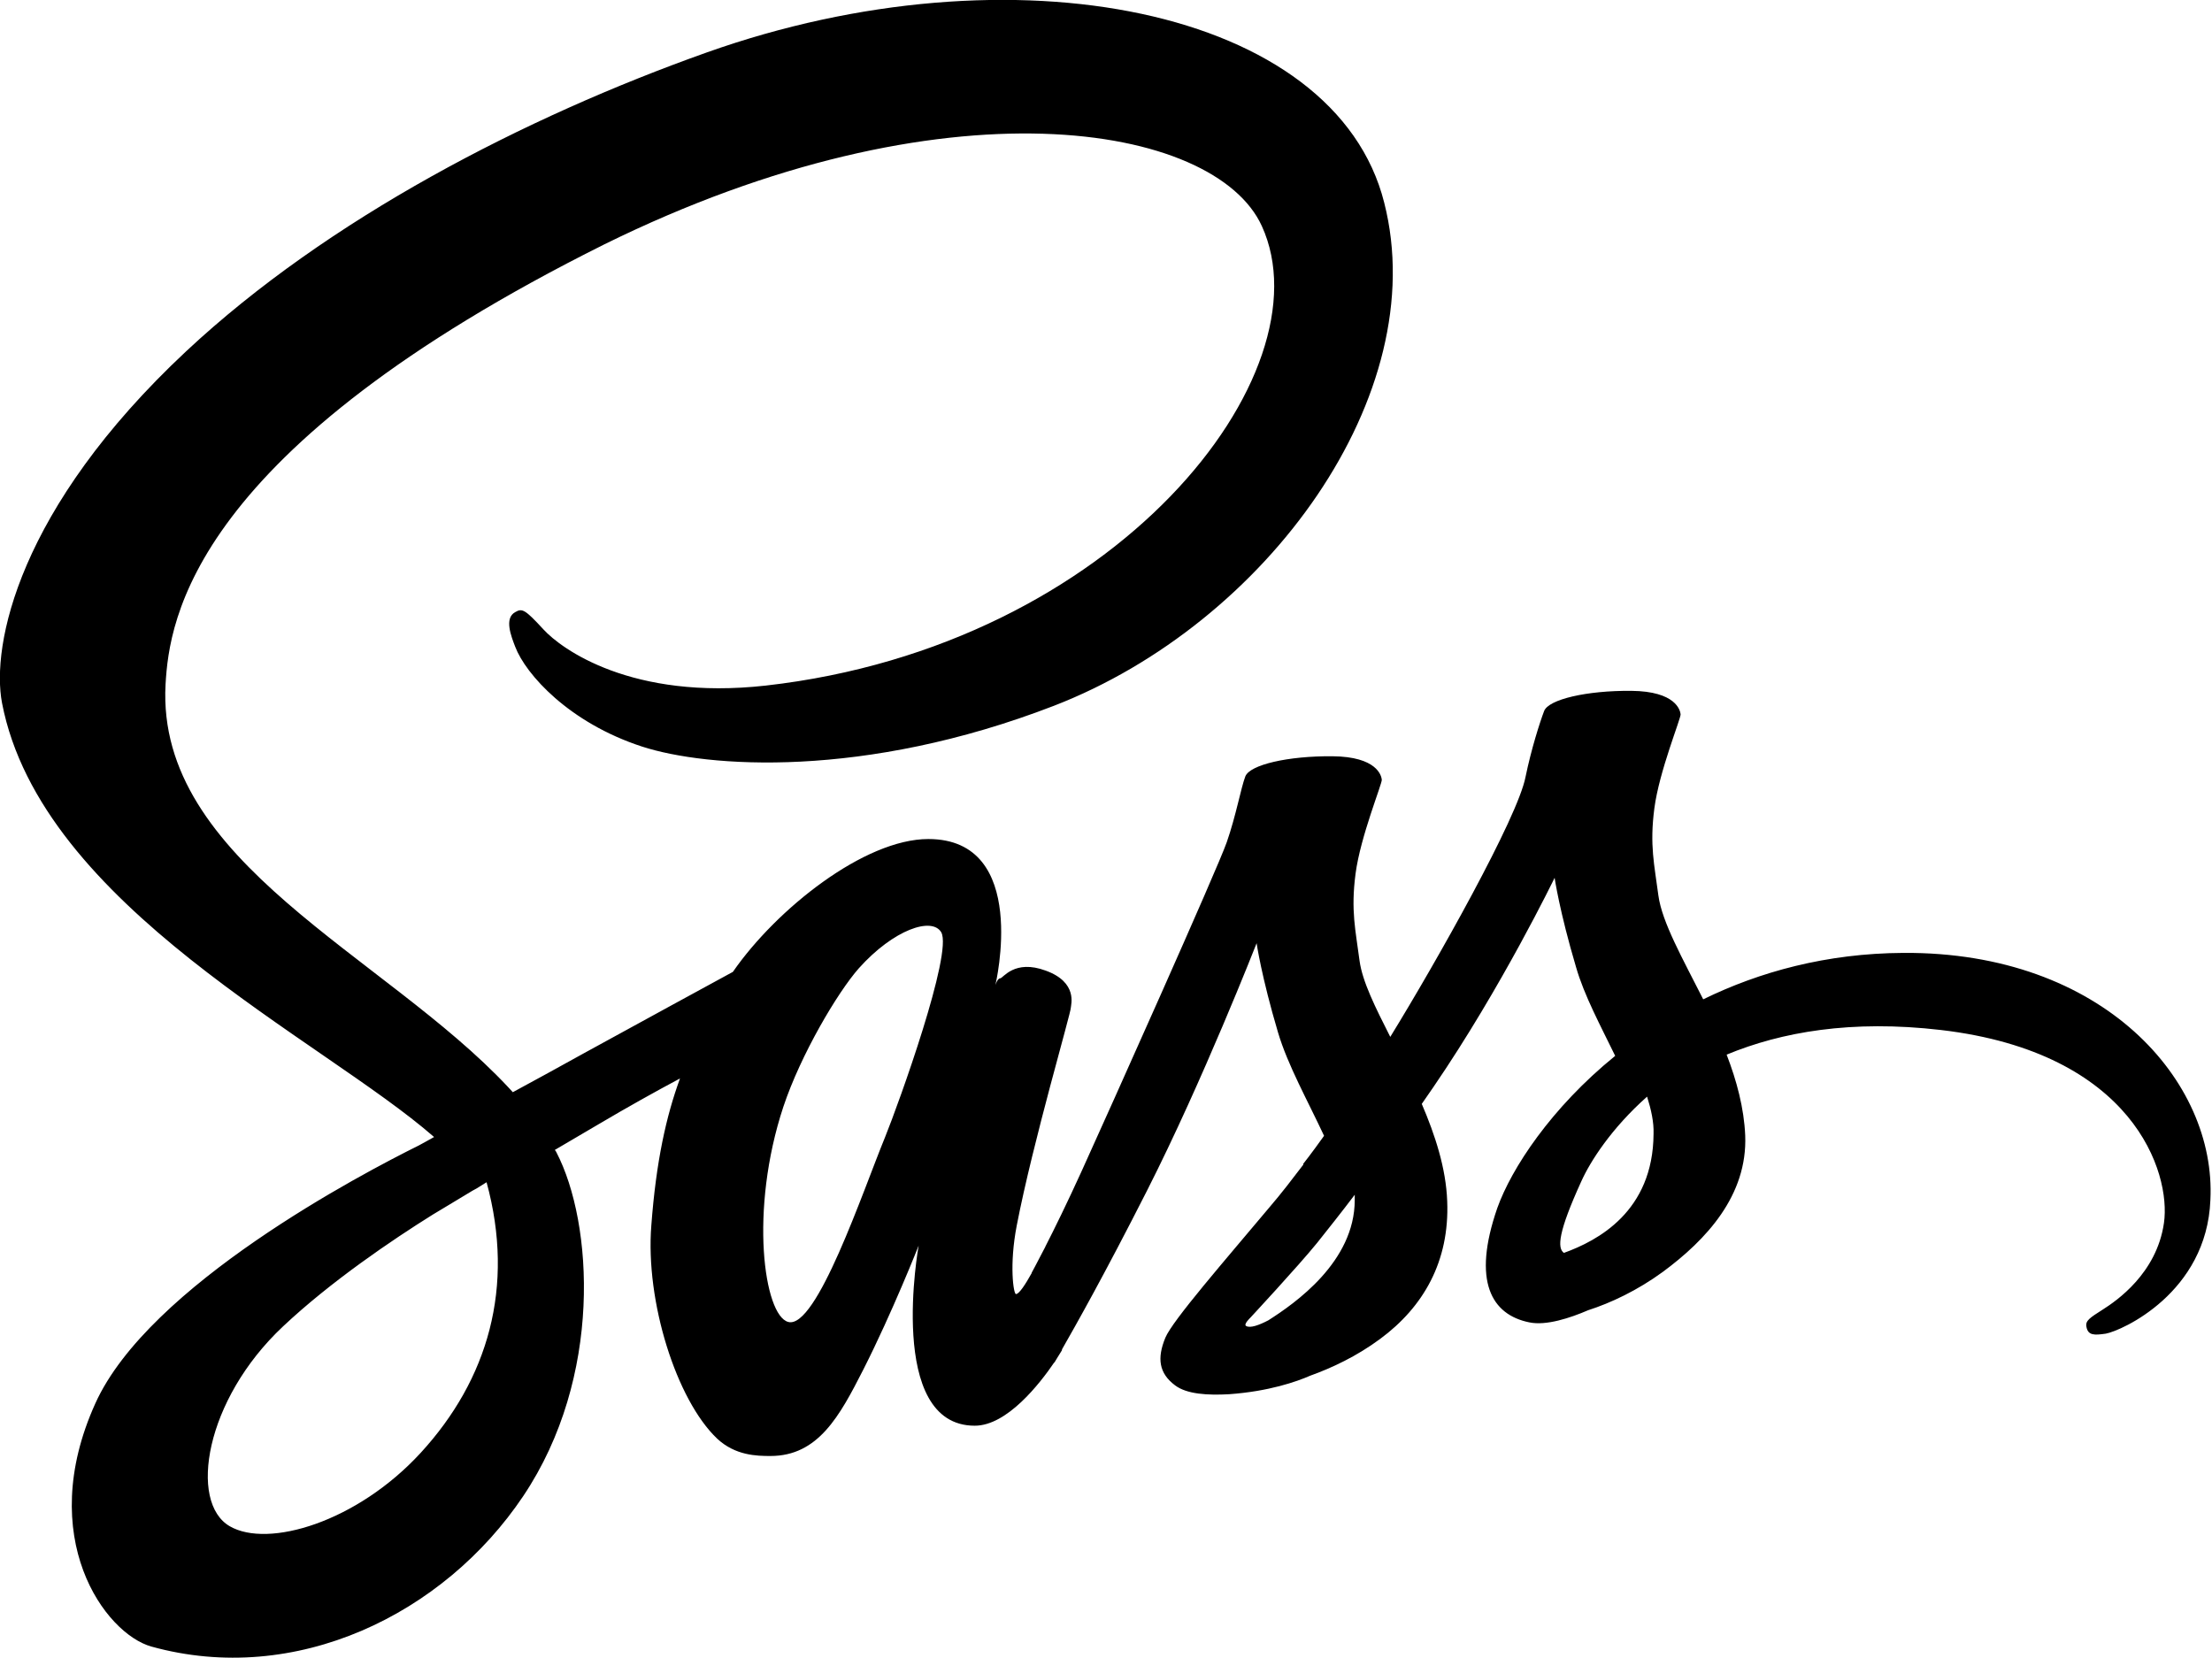
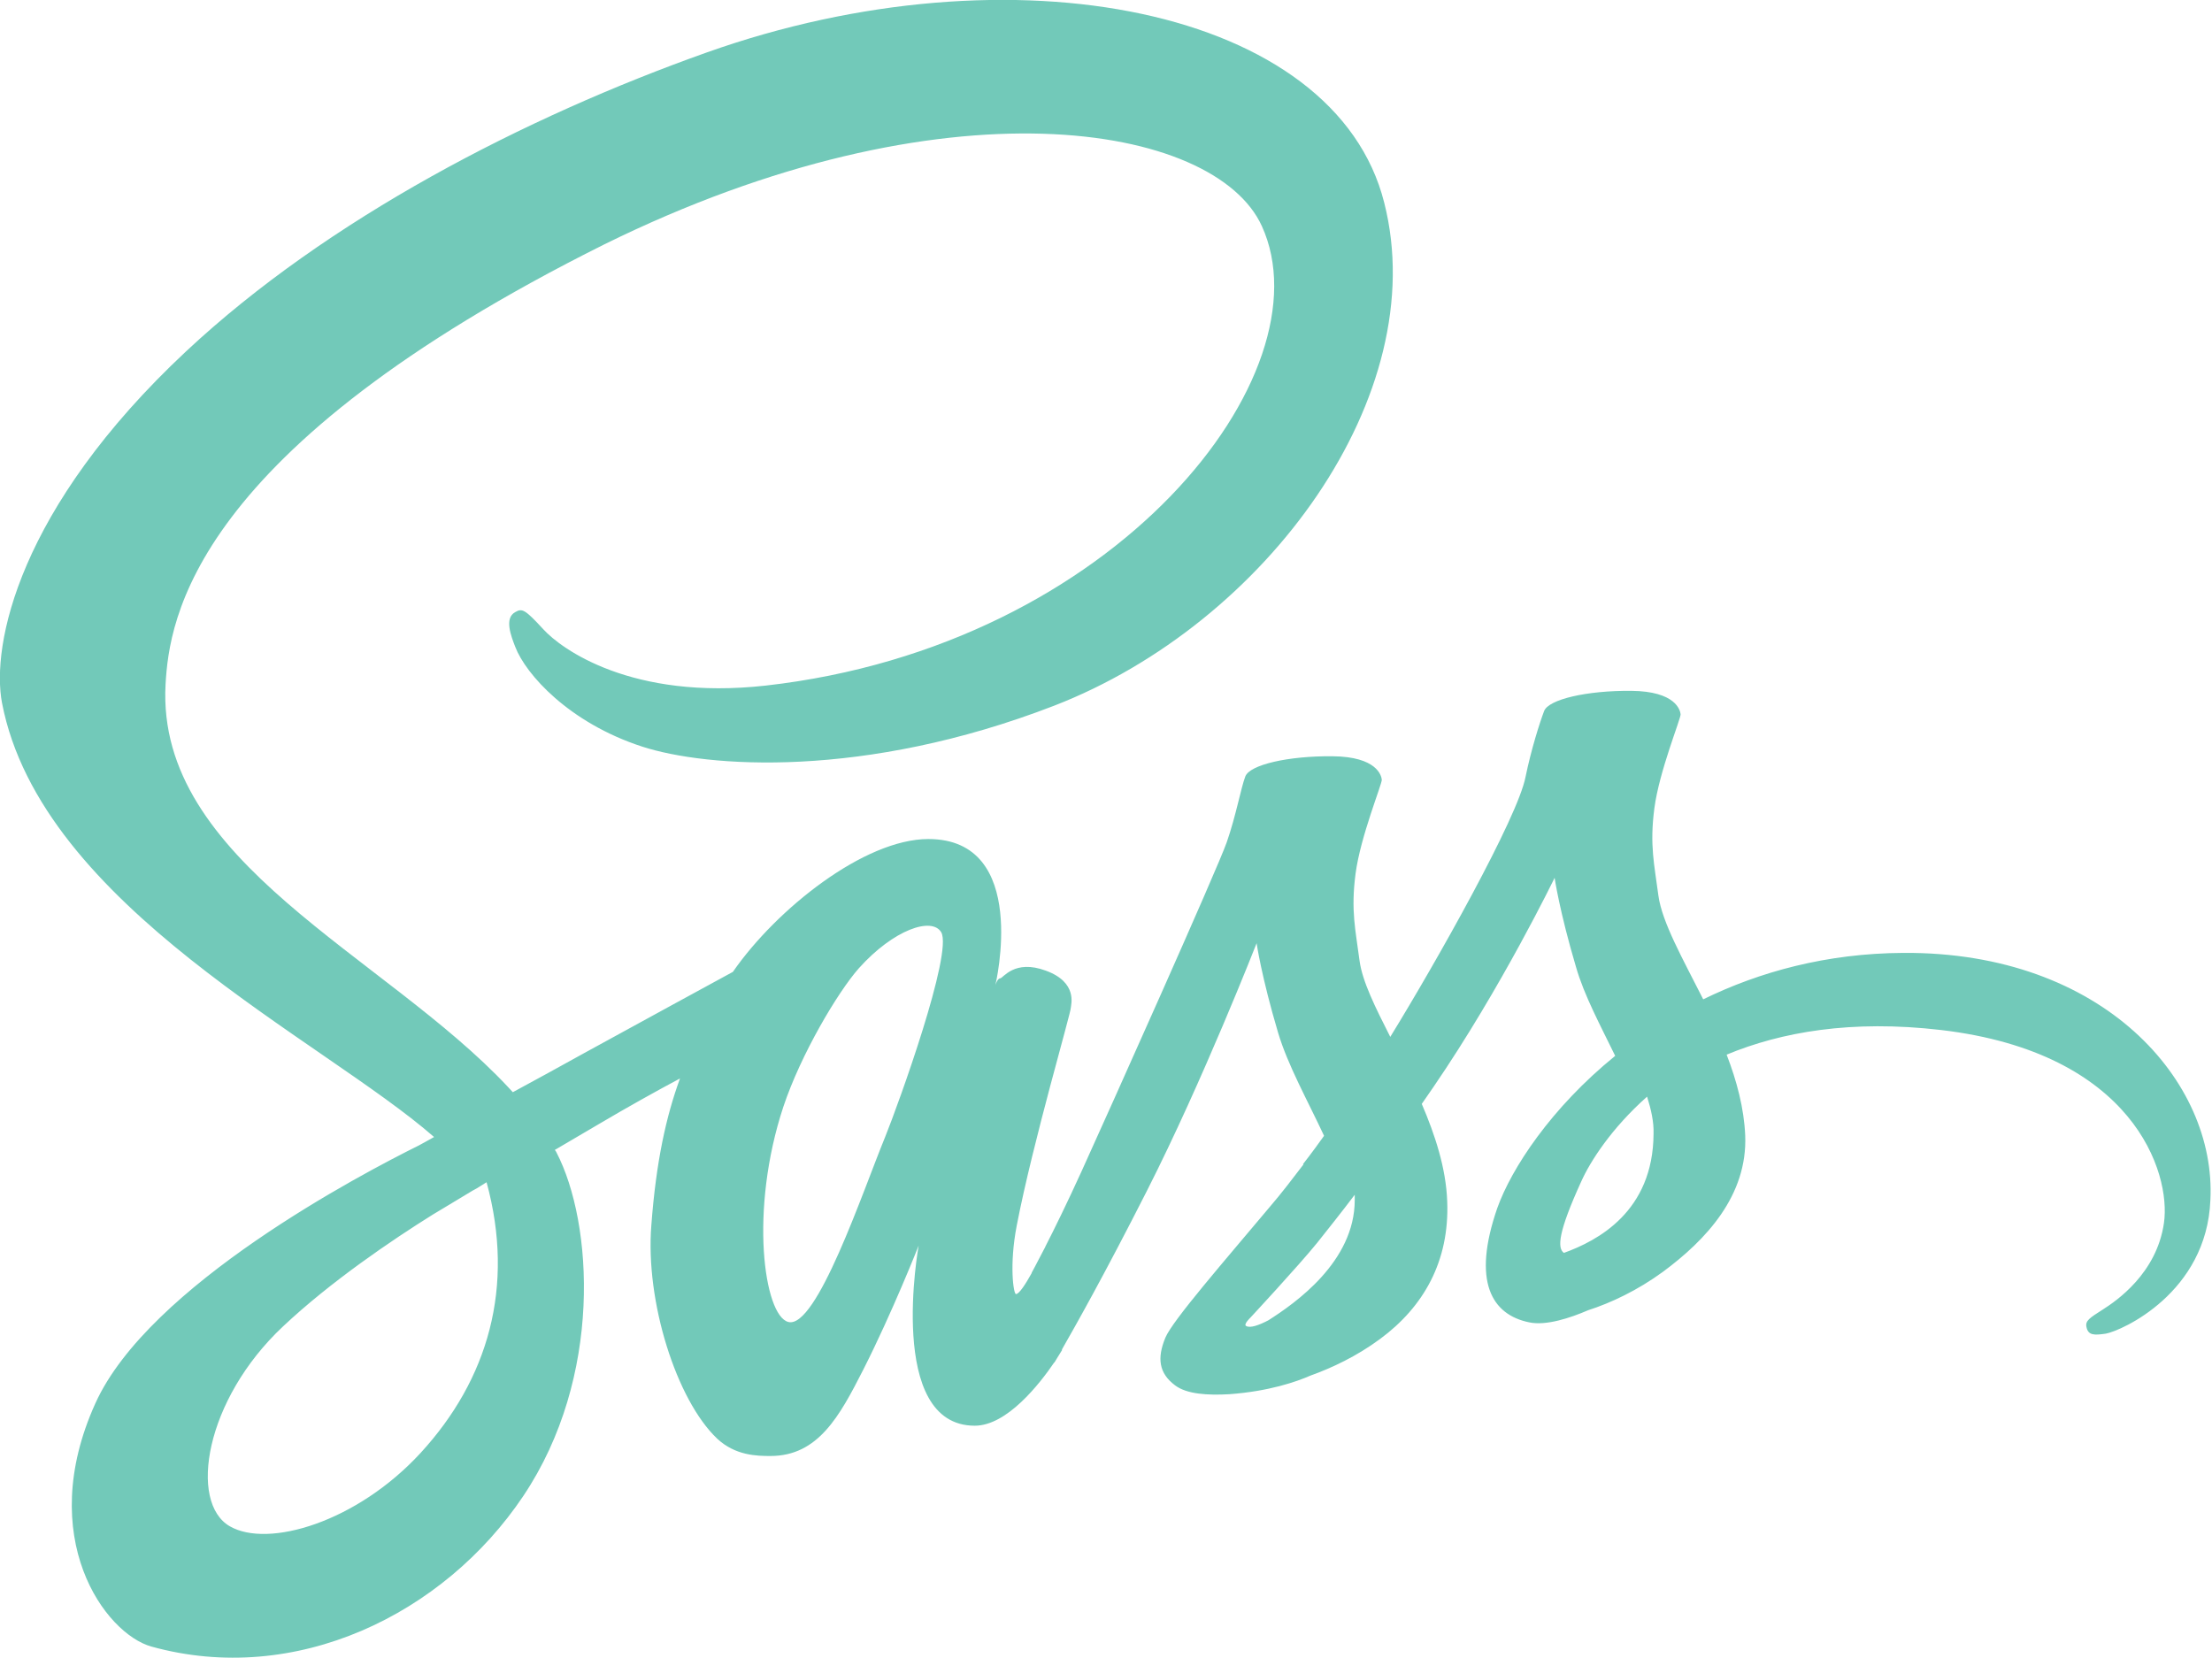
<svg xmlns="http://www.w3.org/2000/svg" version="1.1" id="Layer_1" x="0px" y="0px" viewBox="0 0 547.8 410.6" enable-background="new 0 0 547.8 410.6" xml:space="preserve">
-   <path fill="#000" d="M471.4,236c-19.1,0.1-35.7,4.7-49.6,11.5c-5.1-10.1-10.2-19.1-11.1-25.7c-1-7.7-2.2-12.4-1-21.6  c1.2-9.2,6.6-22.3,6.5-23.3s-1.2-5.7-12.2-5.8c-11-0.1-20.5,2.1-21.6,5c-1.1,2.9-3.2,9.5-4.6,16.3c-1.9,10-22,45.7-33.5,64.4  c-3.7-7.3-6.9-13.7-7.6-18.8c-1-7.7-2.2-12.4-1-21.6c1.2-9.2,6.6-22.3,6.5-23.3c-0.1-1-1.2-5.7-12.2-5.8c-11-0.1-20.5,2.1-21.6,5  c-1.1,2.9-2.3,9.7-4.6,16.3c-2.3,6.6-29,66.2-36,81.6c-3.6,7.9-6.7,14.2-8.9,18.5c0,0,0,0,0,0s-0.1,0.3-0.4,0.8  c-1.9,3.7-3,5.7-3,5.7s0,0,0,0.1c-1.5,2.7-3.1,5.2-3.9,5.2c-0.6,0-1.7-7.2,0.2-17c4-20.7,13.5-52.9,13.4-54c0-0.6,1.8-6.2-6.2-9.1  c-7.8-2.9-10.6,1.9-11.3,1.9c-0.7,0-1.2,1.7-1.2,1.7s8.7-36.2-16.6-36.2c-15.8,0-37.6,17.3-48.4,32.9c-6.8,3.7-21.3,11.6-36.8,20.1  c-5.9,3.3-12,6.6-17.7,9.7c-0.4-0.4-0.8-0.9-1.2-1.3c-30.6-32.7-87.2-55.8-84.8-99.7c0.9-16,6.4-58,108.7-109  C233.9,19,300.9,30.5,312.5,56c16.6,36.4-35.9,104-122.9,113.8c-33.2,3.7-50.6-9.1-55-13.9c-4.6-5-5.3-5.3-7-4.3c-2.8,1.5-1,6,0,8.6  c2.6,6.8,13.3,18.8,31.4,24.7c16,5.2,54.9,8.1,102-10.1c52.7-20.4,93.9-77.1,81.8-124.6C330.7,2,250.7-13.9,175,13  C130,29,81.2,54.2,46.1,87c-41.7,39-48.3,72.9-45.6,87.1c9.7,50.4,79.2,83.2,107,107.5c-1.4,0.8-2.7,1.5-3.8,2.1  c-13.9,6.9-66.9,34.6-80.1,63.9c-15,33.2,2.4,57,13.9,60.2c35.7,9.9,72.4-7.9,92.1-37.3c19.7-29.4,17.3-67.6,8.2-85.1  c-0.1-0.2-0.2-0.4-0.4-0.6c3.6-2.1,7.3-4.3,10.9-6.4c7.1-4.2,14.1-8.1,20.1-11.3c-3.4,9.3-5.9,20.4-7.1,36.4  c-1.5,18.8,6.2,43.2,16.3,52.8c4.5,4.2,9.8,4.3,13.2,4.3c11.8,0,17.1-9.8,23-21.4c7.2-14.2,13.7-30.7,13.7-30.7s-8.1,44.6,13.9,44.6  c8,0,16.1-10.4,19.7-15.7c0,0.1,0,0.1,0,0.1s0.2-0.3,0.6-1c0.8-1.3,1.3-2.1,1.3-2.1s0-0.1,0-0.2c3.2-5.6,10.4-18.3,21.1-39.4  c13.8-27.2,27.1-61.2,27.1-61.2s1.2,8.3,5.3,22.1c2.4,8.1,7.4,17,11.4,25.6c-3.2,4.5-5.2,7-5.2,7s0,0,0.1,0.1  c-2.6,3.4-5.4,7.1-8.5,10.7c-10.9,13-23.9,27.9-25.7,32.2c-2.1,5.1-1.6,8.8,2.4,11.8c2.9,2.2,8.1,2.5,13.4,2.2  c9.8-0.7,16.7-3.1,20.1-4.6c5.3-1.9,11.5-4.8,17.3-9.1c10.7-7.9,17.2-19.2,16.6-34.1c-0.3-8.2-3-16.4-6.3-24.1  c1-1.4,1.9-2.8,2.9-4.2c16.9-24.7,30-51.8,30-51.8s1.2,8.3,5.3,22.1c2,7,6.1,14.6,9.7,22c-15.9,12.9-25.7,27.9-29.2,37.7  c-6.3,18.2-1.4,26.4,7.9,28.3c4.2,0.9,10.2-1.1,14.6-3c5.6-1.8,12.2-4.9,18.5-9.5c10.7-7.9,21-18.9,20.4-33.8  c-0.3-6.8-2.1-13.5-4.6-20c13.5-5.6,30.9-8.7,53.1-6.1c47.6,5.6,57,35.3,55.2,47.8c-1.8,12.5-11.8,19.3-15.1,21.4  c-3.3,2.1-4.4,2.8-4.1,4.3c0.4,2.2,2,2.1,4.8,1.7c3.9-0.7,25-10.1,25.9-33.1C548.9,267.8,520.9,235.7,471.4,236z M104.2,359.8  C88.4,377,66.4,383.5,56.9,378c-10.2-5.9-6.2-31.3,13.2-49.5c11.8-11.1,27-21.4,37.1-27.7c2.3-1.4,5.7-3.4,9.8-5.9  c0.7-0.4,1.1-0.6,1.1-0.6l0,0c0.8-0.5,1.6-1,2.4-1.5C127.6,318.8,120.8,341.7,104.2,359.8z M219.2,281.6c-5.5,13.4-17,47.7-24,45.8  c-6-1.6-9.7-27.6-1.2-53.3c4.3-12.9,13.4-28.3,18.7-34.3c8.6-9.6,18.1-12.8,20.4-8.9C236,236,222.6,273.2,219.2,281.6z M314.1,327  c-2.3,1.2-4.5,2-5.5,1.4c-0.7-0.4,1-2,1-2s11.9-12.8,16.6-18.6c2.7-3.4,5.9-7.4,9.3-11.9c0,0.4,0,0.9,0,1.3  C335.5,312.5,320.7,322.8,314.1,327z M387.3,310.3c-1.7-1.2-1.4-5.2,4.3-17.7c2.2-4.9,7.4-13.1,16.3-21c1,3.2,1.7,6.3,1.6,9.2  C409.4,300.1,395.6,307.3,387.3,310.3z" />
+   <path fill="#72c9b9" d="M471.4,236c-19.1,0.1-35.7,4.7-49.6,11.5c-5.1-10.1-10.2-19.1-11.1-25.7c-1-7.7-2.2-12.4-1-21.6  c1.2-9.2,6.6-22.3,6.5-23.3s-1.2-5.7-12.2-5.8c-11-0.1-20.5,2.1-21.6,5c-1.1,2.9-3.2,9.5-4.6,16.3c-1.9,10-22,45.7-33.5,64.4  c-3.7-7.3-6.9-13.7-7.6-18.8c-1-7.7-2.2-12.4-1-21.6c1.2-9.2,6.6-22.3,6.5-23.3c-0.1-1-1.2-5.7-12.2-5.8c-11-0.1-20.5,2.1-21.6,5  c-1.1,2.9-2.3,9.7-4.6,16.3c-2.3,6.6-29,66.2-36,81.6c-3.6,7.9-6.7,14.2-8.9,18.5c0,0,0,0,0,0s-0.1,0.3-0.4,0.8  c-1.9,3.7-3,5.7-3,5.7s0,0,0,0.1c-1.5,2.7-3.1,5.2-3.9,5.2c-0.6,0-1.7-7.2,0.2-17c4-20.7,13.5-52.9,13.4-54c0-0.6,1.8-6.2-6.2-9.1  c-7.8-2.9-10.6,1.9-11.3,1.9c-0.7,0-1.2,1.7-1.2,1.7s8.7-36.2-16.6-36.2c-15.8,0-37.6,17.3-48.4,32.9c-6.8,3.7-21.3,11.6-36.8,20.1  c-5.9,3.3-12,6.6-17.7,9.7c-0.4-0.4-0.8-0.9-1.2-1.3c-30.6-32.7-87.2-55.8-84.8-99.7c0.9-16,6.4-58,108.7-109  C233.9,19,300.9,30.5,312.5,56c16.6,36.4-35.9,104-122.9,113.8c-33.2,3.7-50.6-9.1-55-13.9c-4.6-5-5.3-5.3-7-4.3c-2.8,1.5-1,6,0,8.6  c2.6,6.8,13.3,18.8,31.4,24.7c16,5.2,54.9,8.1,102-10.1c52.7-20.4,93.9-77.1,81.8-124.6C330.7,2,250.7-13.9,175,13  C130,29,81.2,54.2,46.1,87c-41.7,39-48.3,72.9-45.6,87.1c9.7,50.4,79.2,83.2,107,107.5c-1.4,0.8-2.7,1.5-3.8,2.1  c-13.9,6.9-66.9,34.6-80.1,63.9c-15,33.2,2.4,57,13.9,60.2c35.7,9.9,72.4-7.9,92.1-37.3c19.7-29.4,17.3-67.6,8.2-85.1  c-0.1-0.2-0.2-0.4-0.4-0.6c3.6-2.1,7.3-4.3,10.9-6.4c7.1-4.2,14.1-8.1,20.1-11.3c-3.4,9.3-5.9,20.4-7.1,36.4  c-1.5,18.8,6.2,43.2,16.3,52.8c4.5,4.2,9.8,4.3,13.2,4.3c11.8,0,17.1-9.8,23-21.4c7.2-14.2,13.7-30.7,13.7-30.7s-8.1,44.6,13.9,44.6  c8,0,16.1-10.4,19.7-15.7c0,0.1,0,0.1,0,0.1s0.2-0.3,0.6-1c0.8-1.3,1.3-2.1,1.3-2.1s0-0.1,0-0.2c3.2-5.6,10.4-18.3,21.1-39.4  c13.8-27.2,27.1-61.2,27.1-61.2s1.2,8.3,5.3,22.1c2.4,8.1,7.4,17,11.4,25.6c-3.2,4.5-5.2,7-5.2,7s0,0,0.1,0.1  c-2.6,3.4-5.4,7.1-8.5,10.7c-10.9,13-23.9,27.9-25.7,32.2c-2.1,5.1-1.6,8.8,2.4,11.8c2.9,2.2,8.1,2.5,13.4,2.2  c9.8-0.7,16.7-3.1,20.1-4.6c5.3-1.9,11.5-4.8,17.3-9.1c10.7-7.9,17.2-19.2,16.6-34.1c-0.3-8.2-3-16.4-6.3-24.1  c1-1.4,1.9-2.8,2.9-4.2c16.9-24.7,30-51.8,30-51.8s1.2,8.3,5.3,22.1c2,7,6.1,14.6,9.7,22c-15.9,12.9-25.7,27.9-29.2,37.7  c-6.3,18.2-1.4,26.4,7.9,28.3c4.2,0.9,10.2-1.1,14.6-3c5.6-1.8,12.2-4.9,18.5-9.5c10.7-7.9,21-18.9,20.4-33.8  c-0.3-6.8-2.1-13.5-4.6-20c13.5-5.6,30.9-8.7,53.1-6.1c47.6,5.6,57,35.3,55.2,47.8c-1.8,12.5-11.8,19.3-15.1,21.4  c-3.3,2.1-4.4,2.8-4.1,4.3c0.4,2.2,2,2.1,4.8,1.7c3.9-0.7,25-10.1,25.9-33.1C548.9,267.8,520.9,235.7,471.4,236z M104.2,359.8  C88.4,377,66.4,383.5,56.9,378c-10.2-5.9-6.2-31.3,13.2-49.5c11.8-11.1,27-21.4,37.1-27.7c2.3-1.4,5.7-3.4,9.8-5.9  c0.7-0.4,1.1-0.6,1.1-0.6l0,0c0.8-0.5,1.6-1,2.4-1.5C127.6,318.8,120.8,341.7,104.2,359.8z M219.2,281.6c-5.5,13.4-17,47.7-24,45.8  c-6-1.6-9.7-27.6-1.2-53.3c4.3-12.9,13.4-28.3,18.7-34.3c8.6-9.6,18.1-12.8,20.4-8.9C236,236,222.6,273.2,219.2,281.6z M314.1,327  c-2.3,1.2-4.5,2-5.5,1.4c-0.7-0.4,1-2,1-2s11.9-12.8,16.6-18.6c2.7-3.4,5.9-7.4,9.3-11.9c0,0.4,0,0.9,0,1.3  C335.5,312.5,320.7,322.8,314.1,327z M387.3,310.3c-1.7-1.2-1.4-5.2,4.3-17.7c2.2-4.9,7.4-13.1,16.3-21c1,3.2,1.7,6.3,1.6,9.2  C409.4,300.1,395.6,307.3,387.3,310.3z" />
  <g>
</g>
  <g>
</g>
  <g>
</g>
  <g>
</g>
  <g>
</g>
  <g>
</g>
</svg>
